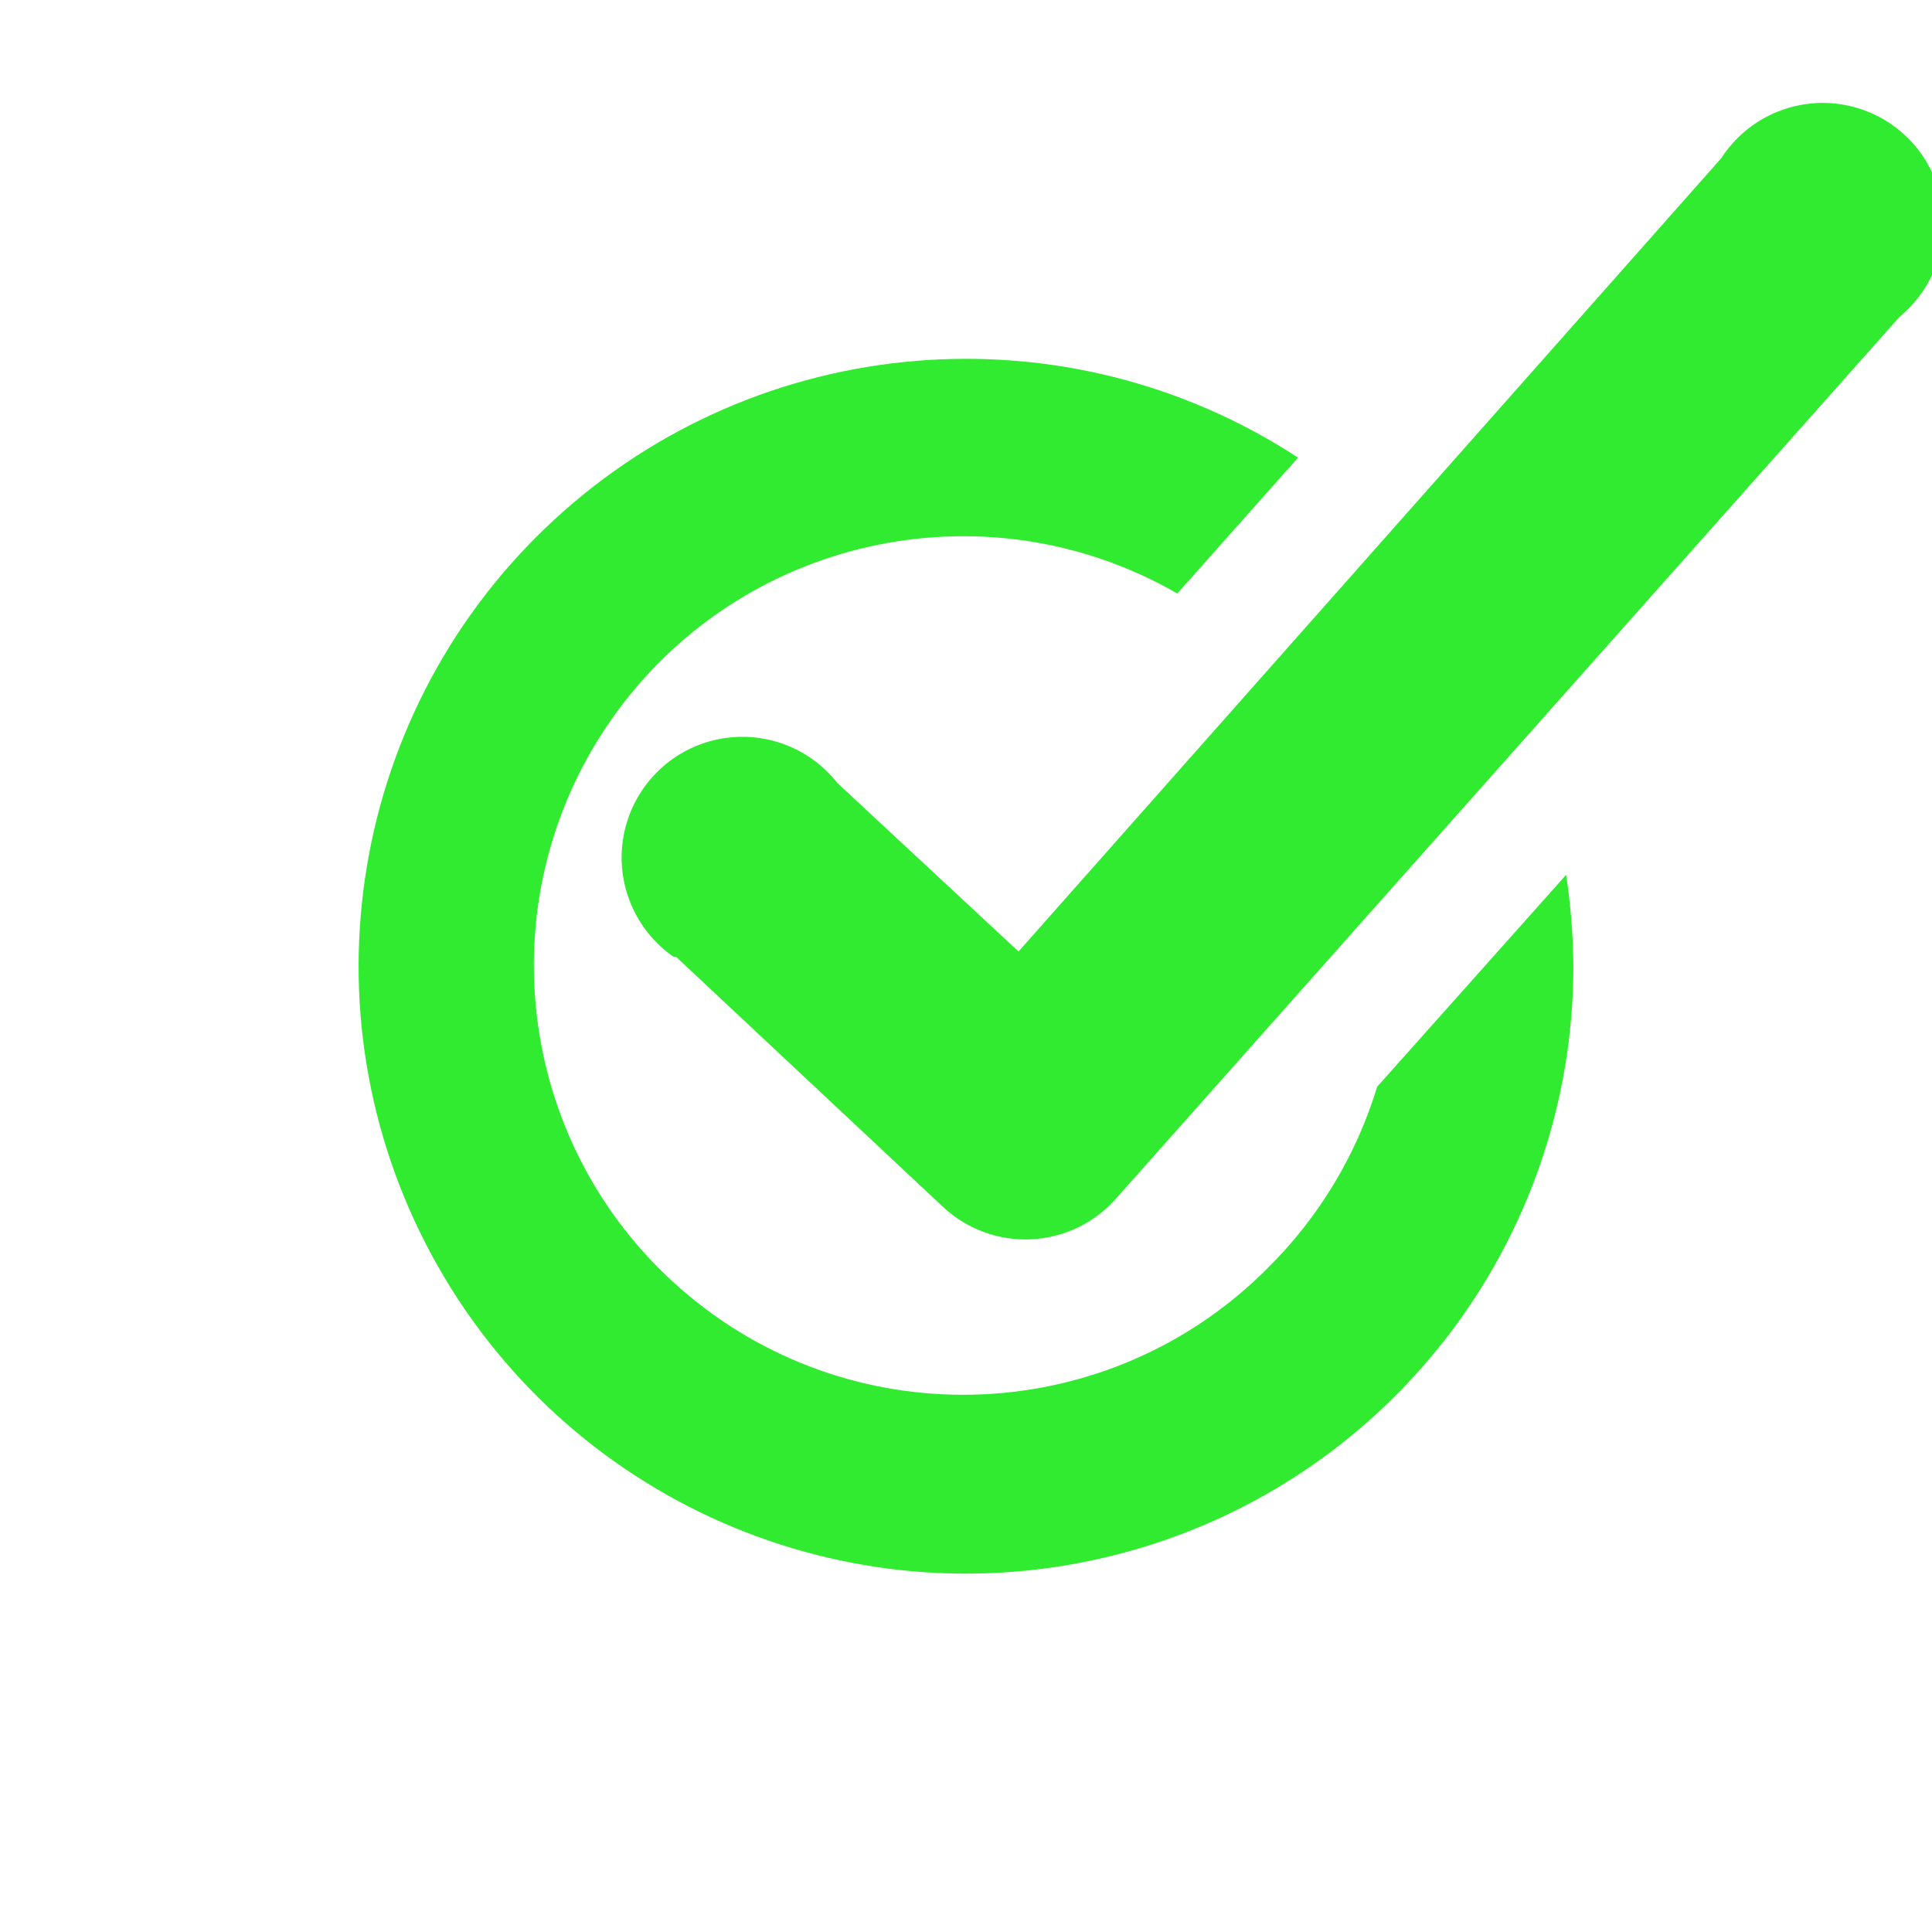
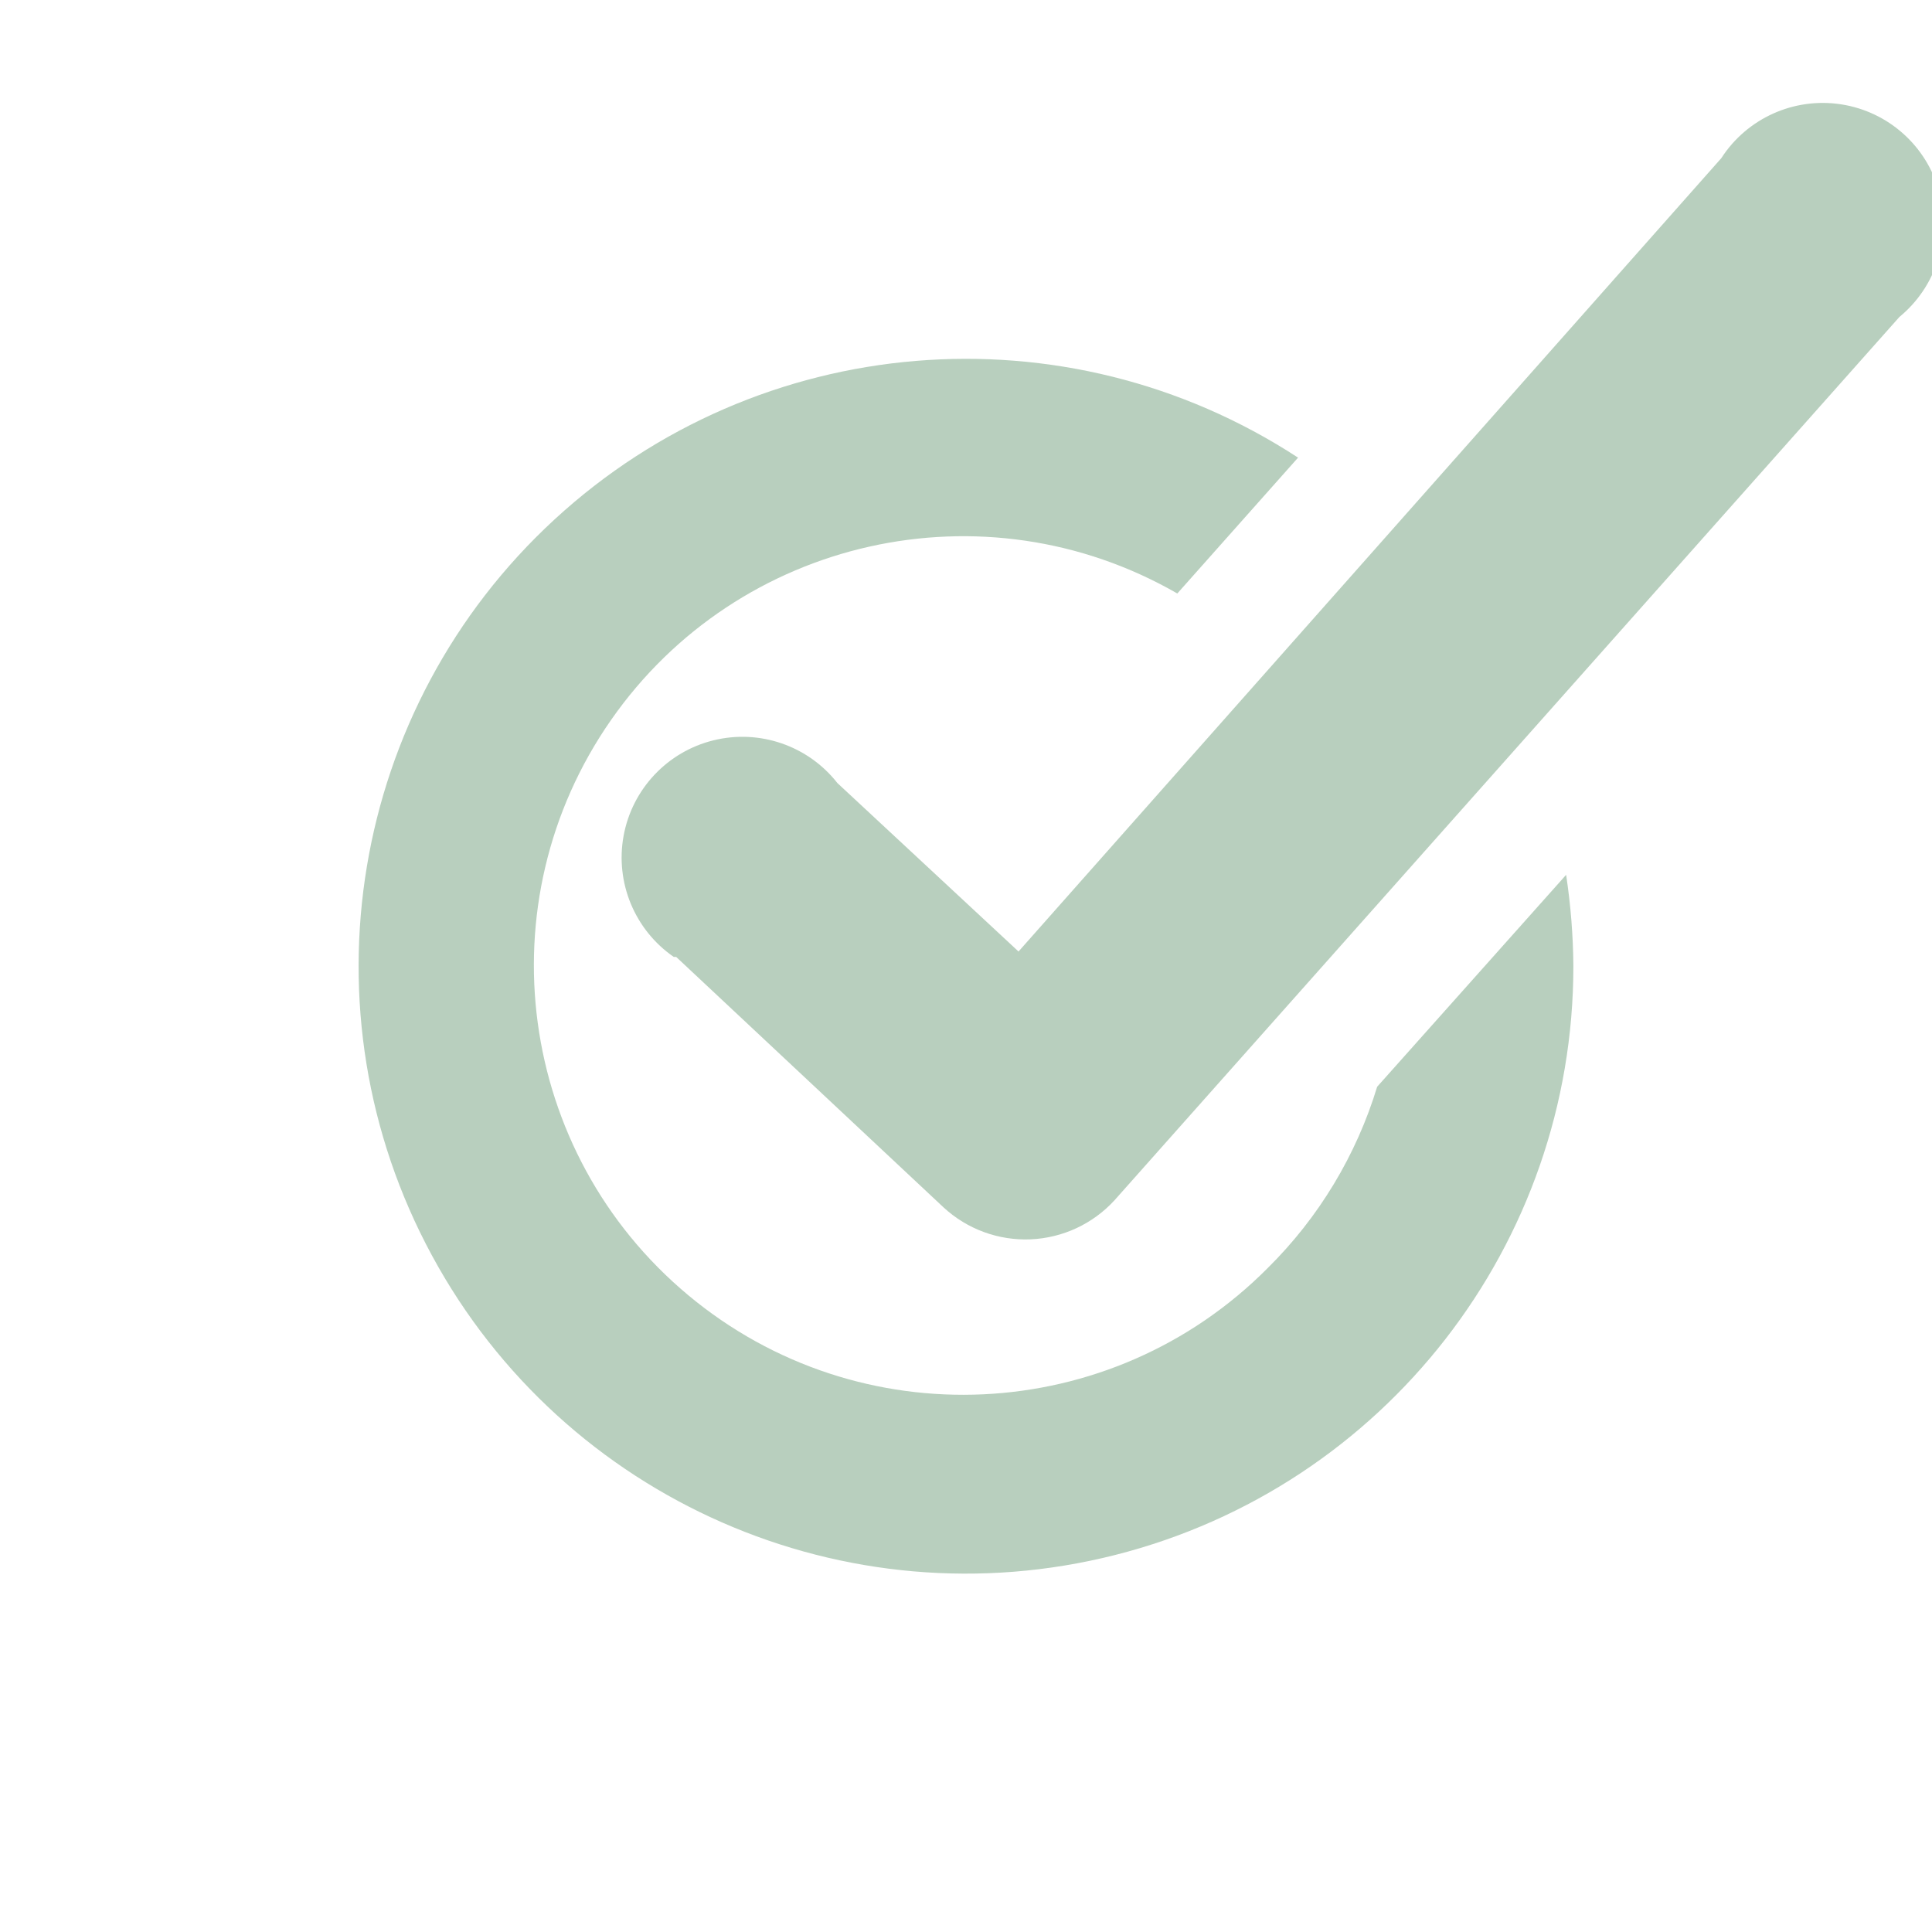
<svg xmlns="http://www.w3.org/2000/svg" viewBox="0 0 32 32">
  <g style="opacity: 0.81">
-     <path d="M11.2,15.85,15.63,20a2,2,0,0,0,2.83-.12l13-14.63a2,2,0,1,0-2.95-2.63L16.87,15.76l-3-2.79a2,2,0,1,0-2.71,2.88Z" style="fill: #00e600" />
+     <path d="M11.2,15.85,15.63,20a2,2,0,0,0,2.83-.12l13-14.63a2,2,0,1,0-2.95-2.63L16.87,15.76l-3-2.79a2,2,0,1,0-2.71,2.88Z" style="fill: #A8C4AF" />
  </g>
-   <path d="M22.81,18A7.14,7.14,0,0,1,21,21,7.11,7.11,0,1,1,19.5,9.83l2-2.25A10.06,10.06,0,1,0,26.06,16a10.61,10.61,0,0,0-.12-1.51Z" style="fill: #00e600;opacity: 0.81" />
+   <path d="M22.81,18A7.14,7.14,0,0,1,21,21,7.11,7.11,0,1,1,19.5,9.83l2-2.25A10.06,10.06,0,1,0,26.06,16a10.61,10.61,0,0,0-.12-1.51Z" style="fill: #A8C4AF;opacity: 0.81" />
</svg>
